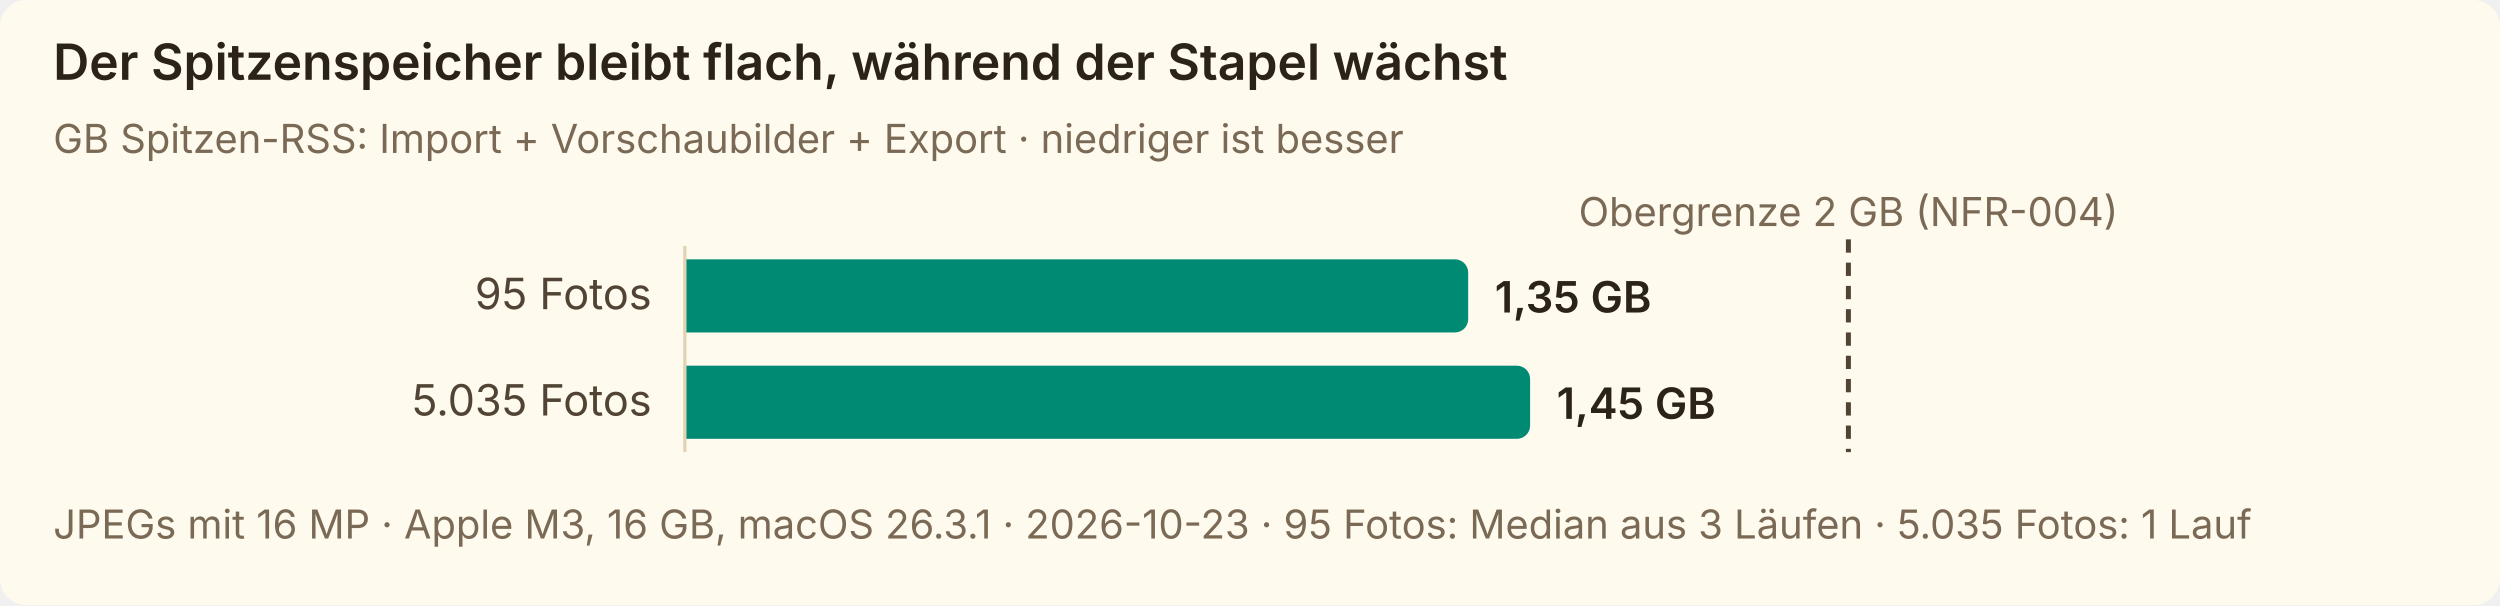
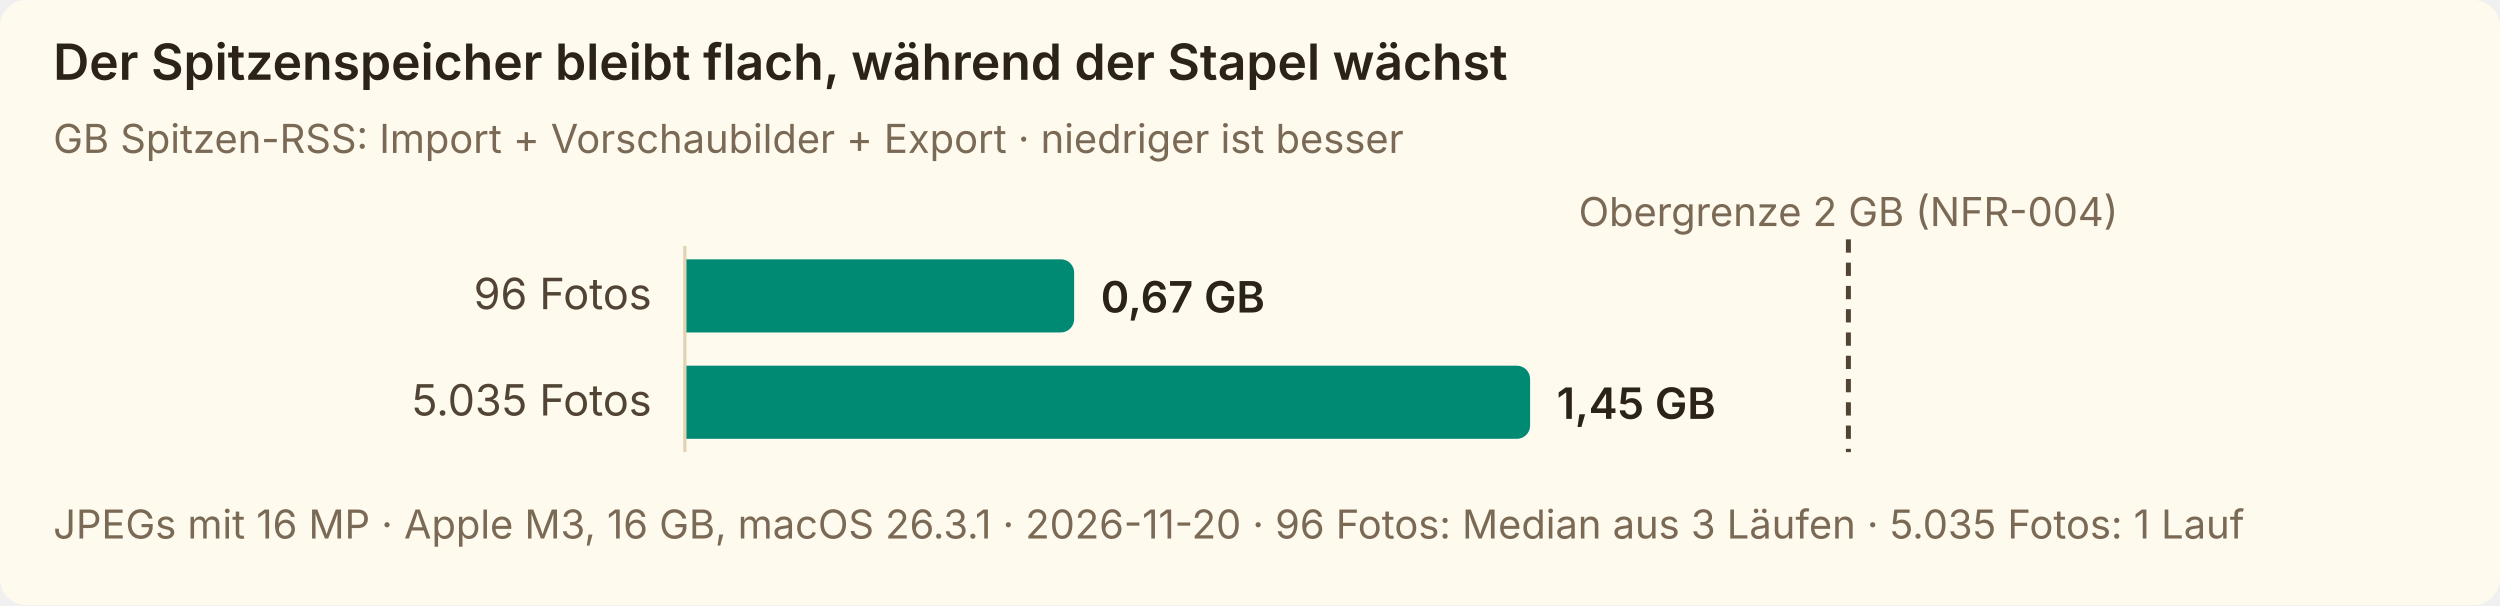
<svg xmlns="http://www.w3.org/2000/svg" viewBox="-16 -16 752 182" width="752" height="182" role="img" aria-labelledby="t d">
  <style>
  .bg{fill:#fffaee} .t1{fill:#2b2219;font:600 13px system-ui,-apple-system,Segoe UI,sans-serif}
  .t2{fill:#514435;font:13px system-ui,-apple-system,Segoe UI,sans-serif}
  .t3{fill:#7a6a55;font:12px system-ui,-apple-system,Segoe UI,sans-serif}
  .h{font-size:15px} .num{font-variant-numeric:tabular-nums} .axis{stroke:#e2d4b3;stroke-width:1}
  .ref{stroke:#514435;stroke-width:1.5;stroke-dasharray:4 3} .refw{stroke:#b5652a;stroke-width:1.5;stroke-dasharray:4 3}
  .s1{fill:#008a74} .old{fill-opacity:.45} .s2{fill:#b5652a} .s3{fill:#1baf7a} .s4{fill:#eda100} .s5{fill:#e87ba4} .gap{stroke:#fffaee;stroke-width:2}
  .in{fill:#fff} .ln{fill:none;stroke:#008a74;stroke-width:2;stroke-linejoin:round} .band{fill:#e2d4b3;fill-opacity:.35}
  @media (prefers-color-scheme: dark){
    .bg{fill:#262019} .t1{fill:#f3ead6} .t2{fill:#d8cab0} .t3{fill:#a8977c} .axis{stroke:#3b3127}
    .ref{stroke:#d8cab0} .refw{stroke:#cc7f3e}
    .s1{fill:#21a593} .s2{fill:#cc7f3e} .s3{fill:#199e70} .s4{fill:#c98500} .s5{fill:#d55181} .gap{stroke:#262019}
    .ln{stroke:#21a593} .band{fill:#3b3127}
  }
</style>
  <rect class="bg" x="-16" y="-16" width="752" height="182" rx="8" />
  <text class="t1 h" x="0" y="8">Der Spitzenspeicher bleibt flach, während der Stapel wächst</text>
  <text class="t3" x="0" y="30">GB Spitzen-RSS: Import + Vorschaubilder + Export · niedriger ist besser</text>
-   <text class="t2" x="180" y="77" text-anchor="end">95 Fotos</text>
-   <path class="s1" d="M190 62h231.626a4 4 0 0 1 4 4v14a4 4 0 0 1 -4 4h-231.626z" />
-   <text class="t1 num" x="433.626" y="78">1,35 GB</text>
+   <text class="t2" x="180" y="77" text-anchor="end">96 Fotos</text>
+   <path class="s1" d="M190 62h113.102a4 4 0 0 1 4 4v14a4 4 0 0 1 -4 4h-113.102z" />
+   <text class="t1 num" x="315.102" y="78">0,67 GB</text>
  <text class="t2" x="180" y="109" text-anchor="end">5.035 Fotos</text>
  <path class="s1" d="M190 94h250.255a4 4 0 0 1 4 4v14a4 4 0 0 1 -4 4h-250.255z" />
  <text class="t1 num" x="452.255" y="110">1,45 GB</text>
  <line class="axis" x1="190" x2="190" y1="58" y2="120" />
  <line class="ref" x1="540" x2="540" y1="56" y2="120" />
  <text class="t3" x="540" y="52" text-anchor="middle">Obergrenze 2 GB (NFR-004)</text>
-   <text class="t3" x="0" y="146">JPEGs mit 16 MP · Apple M3, 16 GB, macOS 26.3.1 · 2026-10-23 · 95 Fotos: Median aus 3 Läufen · 5.035 Fotos: 1 Lauf</text>
+   <text class="t3" x="0" y="146">JPEGs mit 16 MP · Apple M3, 16 GB, macOS 26.3.1 · 2026-11-20 · 96 Fotos: Median aus 3 Läufen · 5.035 Fotos: 1 Lauf</text>
</svg>
